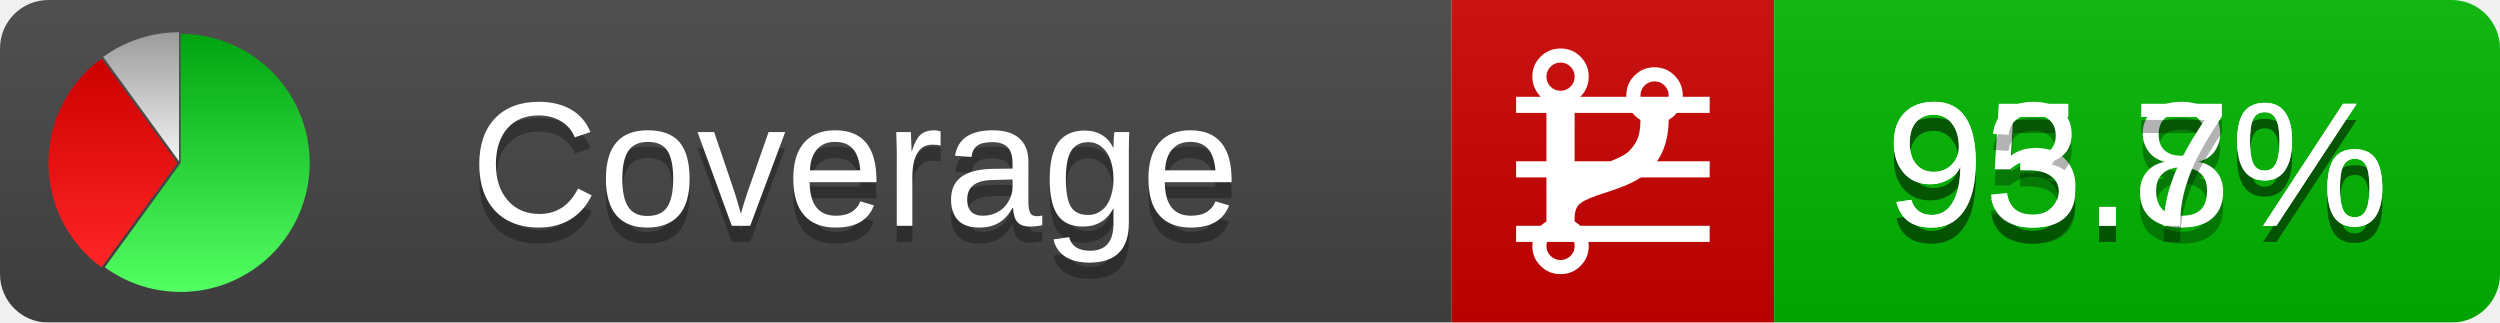
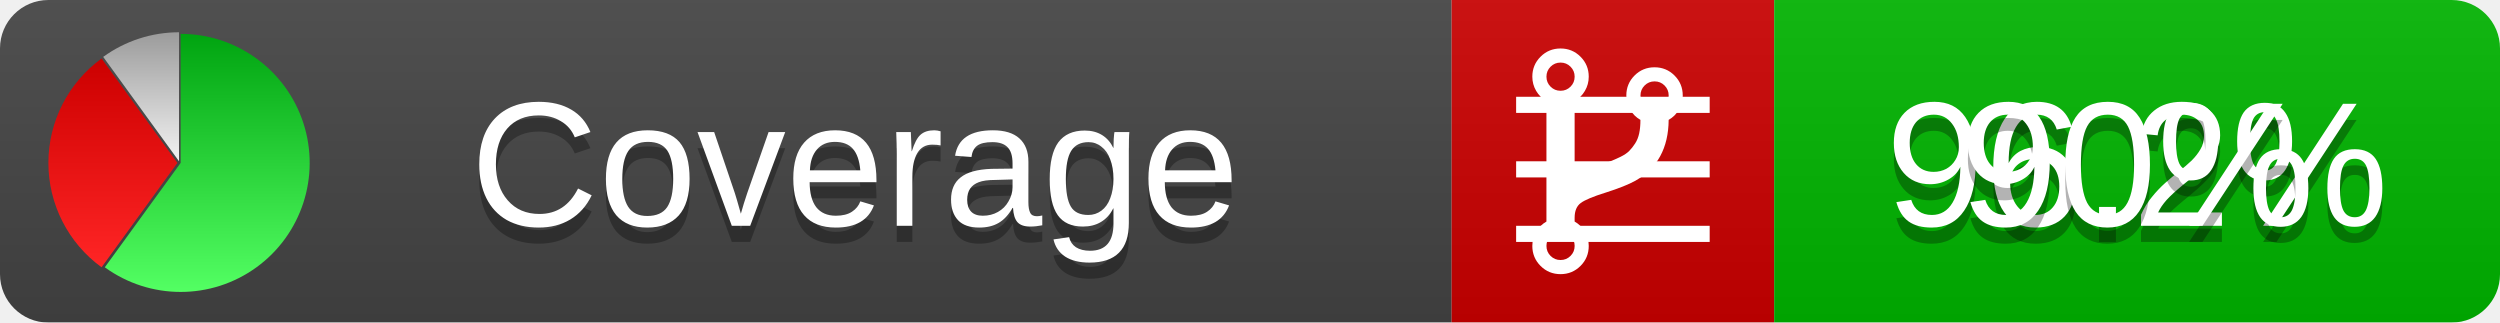
<svg xmlns="http://www.w3.org/2000/svg" xmlns:xlink="http://www.w3.org/1999/xlink" width="155" height="20">
  <style type="text/css">
          
            @keyframes fadeout {
              0 % { visibility: visible; opacity: 1; }
              40% { visibility: visible; opacity: 1; }
              50% { visibility: hidden; opacity: 0; }
              90% { visibility: hidden; opacity: 0; }
              100% { visibility: visible; opacity: 1; }
            }
            @keyframes fadein {
              0% { visibility: hidden; opacity: 0; }
              40% { visibility: hidden; opacity: 0; }
              50% { visibility: visible; opacity: 1; }
              90% { visibility: visible; opacity: 1; }
              100% { visibility: hidden; opacity: 0; }
            }
            .linecoverage {
                animation-duration: 10s;
                animation-name: fadeout;
                animation-iteration-count: infinite;
            }
            .branchcoverage {
                animation-duration: 10s;
                animation-name: fadein;
                animation-iteration-count: infinite;
            }
          
    </style>
  <defs>
    <linearGradient id="gradient" x2="0" y2="100%">
      <stop offset="0" stop-color="#bbb" stop-opacity=".1" />
      <stop offset="1" stop-opacity=".1" />
    </linearGradient>
    <linearGradient id="green" x2="0" y2="100%">
      <stop offset="0" stop-color="#00A410" />
      <stop offset="1" stop-color="#53FF63" />
    </linearGradient>
    <linearGradient id="red" x2="0" y2="100%">
      <stop offset="0" stop-color="#C00" />
      <stop offset="1" stop-color="#FF2525" />
    </linearGradient>
    <linearGradient id="gray" x2="0" y2="100%">
      <stop offset="0" stop-color="#9B9B9B" />
      <stop offset="1" stop-color="#F3F3F3" />
    </linearGradient>
    <mask id="mask">
      <rect width="155" height="20" rx="3" fill="#fff" />
    </mask>
    <g id="icon">
      <path style="fill:url(#green);" d="M205,202.5 l0,-200 a200,200 0 1,1 -117.558,361.803 z" />
      <path style="fill:url(#red);" d="M200,202.5 l-117.558,161.803 a200,200 0 0,1 0,-323.607 z" />
      <path style="fill:url(#gray);" d="M202.5,200 l-117.558,-161.803 a200,200 0 0,1 117.558,-38.196 z" />
    </g>
  </defs>
  <g mask="url(#mask)">
    <rect x="0" y="0" width="90" height="20" fill="#444" />
    <rect x="90" y="0" width="20" height="20" fill="#c00" />
    <rect x="110" y="0" width="45" height="20" fill="#00B600" />
    <rect x="0" y="0" width="155" height="20" fill="url(#gradient)" />
  </g>
  <g>
    <path class="linecoverage" stroke="#fff" d="M94 6.5 h12 M94 10.5 h12 M94 14.5 h12" />
    <path class="branchcoverage" fill="#fff" d="m 97.628,15.247 q 0,-0.364 -0.255,-0.619 -0.255,-0.255 -0.619,-0.255 -0.364,0 -0.619,0.255 -0.255,0.255 -0.255,0.619 0,0.364 0.255,0.619 0.255,0.255 0.619,0.255 0.364,0 0.619,-0.255 0.255,-0.255 0.255,-0.619 z m 0,-10.493 q 0,-0.364 -0.255,-0.619 -0.255,-0.255 -0.619,-0.255 -0.364,0 -0.619,0.255 -0.255,0.255 -0.255,0.619 0,0.364 0.255,0.619 0.255,0.255 0.619,0.255 0.364,0 0.619,-0.255 0.255,-0.255 0.255,-0.619 z m 5.83,1.166 q 0,-0.364 -0.255,-0.619 -0.255,-0.255 -0.619,-0.255 -0.364,0 -0.619,0.255 -0.255,0.255 -0.255,0.619 0,0.364 0.255,0.619 0.255,0.255 0.619,0.255 0.364,0 0.619,-0.255 0.255,-0.255 0.255,-0.619 z m 0.874,0 q 0,0.474 -0.237,0.879 -0.237,0.405 -0.638,0.633 -0.018,2.614 -2.059,3.771 -0.619,0.346 -1.849,0.738 -1.166,0.364 -1.544,0.647 -0.378,0.282 -0.378,0.911 l 0,0.237 q 0.401,0.228 0.638,0.633 0.237,0.405 0.237,0.879 0,0.729 -0.51,1.239 -0.51,0.51 -1.239,0.51 -0.729,0 -1.239,-0.51 -0.51,-0.51 -0.51,-1.239 0,-0.474 0.237,-0.879 0.237,-0.405 0.638,-0.633 l 0,-7.469 q -0.401,-0.228 -0.638,-0.633 -0.237,-0.405 -0.237,-0.879 0,-0.729 0.51,-1.239 0.51,-0.51 1.239,-0.51 0.729,0 1.239,0.51 0.51,0.51 0.51,1.239 0,0.474 -0.237,0.879 -0.237,0.405 -0.638,0.633 l 0,4.527 q 0.492,-0.237 1.403,-0.519 0.501,-0.155 0.797,-0.269 0.296,-0.114 0.642,-0.282 0.346,-0.169 0.537,-0.36 0.191,-0.191 0.369,-0.465 0.178,-0.273 0.255,-0.633 0.077,-0.36 0.077,-0.833 -0.401,-0.228 -0.638,-0.633 -0.237,-0.405 -0.237,-0.879 0,-0.729 0.51,-1.239 0.51,-0.51 1.239,-0.51 0.729,0 1.239,0.51 0.51,0.51 0.51,1.239 z" />
  </g>
  <g fill="#fff" text-anchor="middle" font-family="Verdana,Arial,Geneva,sans-serif" font-size="11">
    <a xlink:href="https://github.com/danielpalme/ReportGenerator" target="_top">
      <use xlink:href="#icon" transform="translate(3,2) scale(.04)" />
    </a>
    <text x="53" y="15" fill="#010101" fill-opacity=".3">Coverage</text>
    <text x="53" y="14" fill="#fff">Coverage</text>
-     <text class="linecoverage" x="132.5" y="15" fill="#010101" fill-opacity=".3">95.8%</text>
-     <text class="linecoverage" x="132.5" y="14">95.8%</text>
-     <text class="branchcoverage" x="132.5" y="15" fill="#010101" fill-opacity=".3">93.7%</text>
-     <text class="branchcoverage" x="132.5" y="14">93.7%</text>
+     <text class="linecoverage" x="132.5" y="15" fill="#010101" fill-opacity=".3">96.2%</text>
+     <text class="linecoverage" x="132.5" y="14">96.2%</text>
+     <text class="branchcoverage" x="132.5" y="15" fill="#010101" fill-opacity=".3">90%</text>
+     <text class="branchcoverage" x="132.5" y="14">90%</text>
  </g>
  <g>
    <rect class="linecoverage" x="90" y="0" width="65" height="20" fill-opacity="0" />
    <rect class="branchcoverage" x="90" y="0" width="65" height="20" fill-opacity="0" />
  </g>
</svg>
